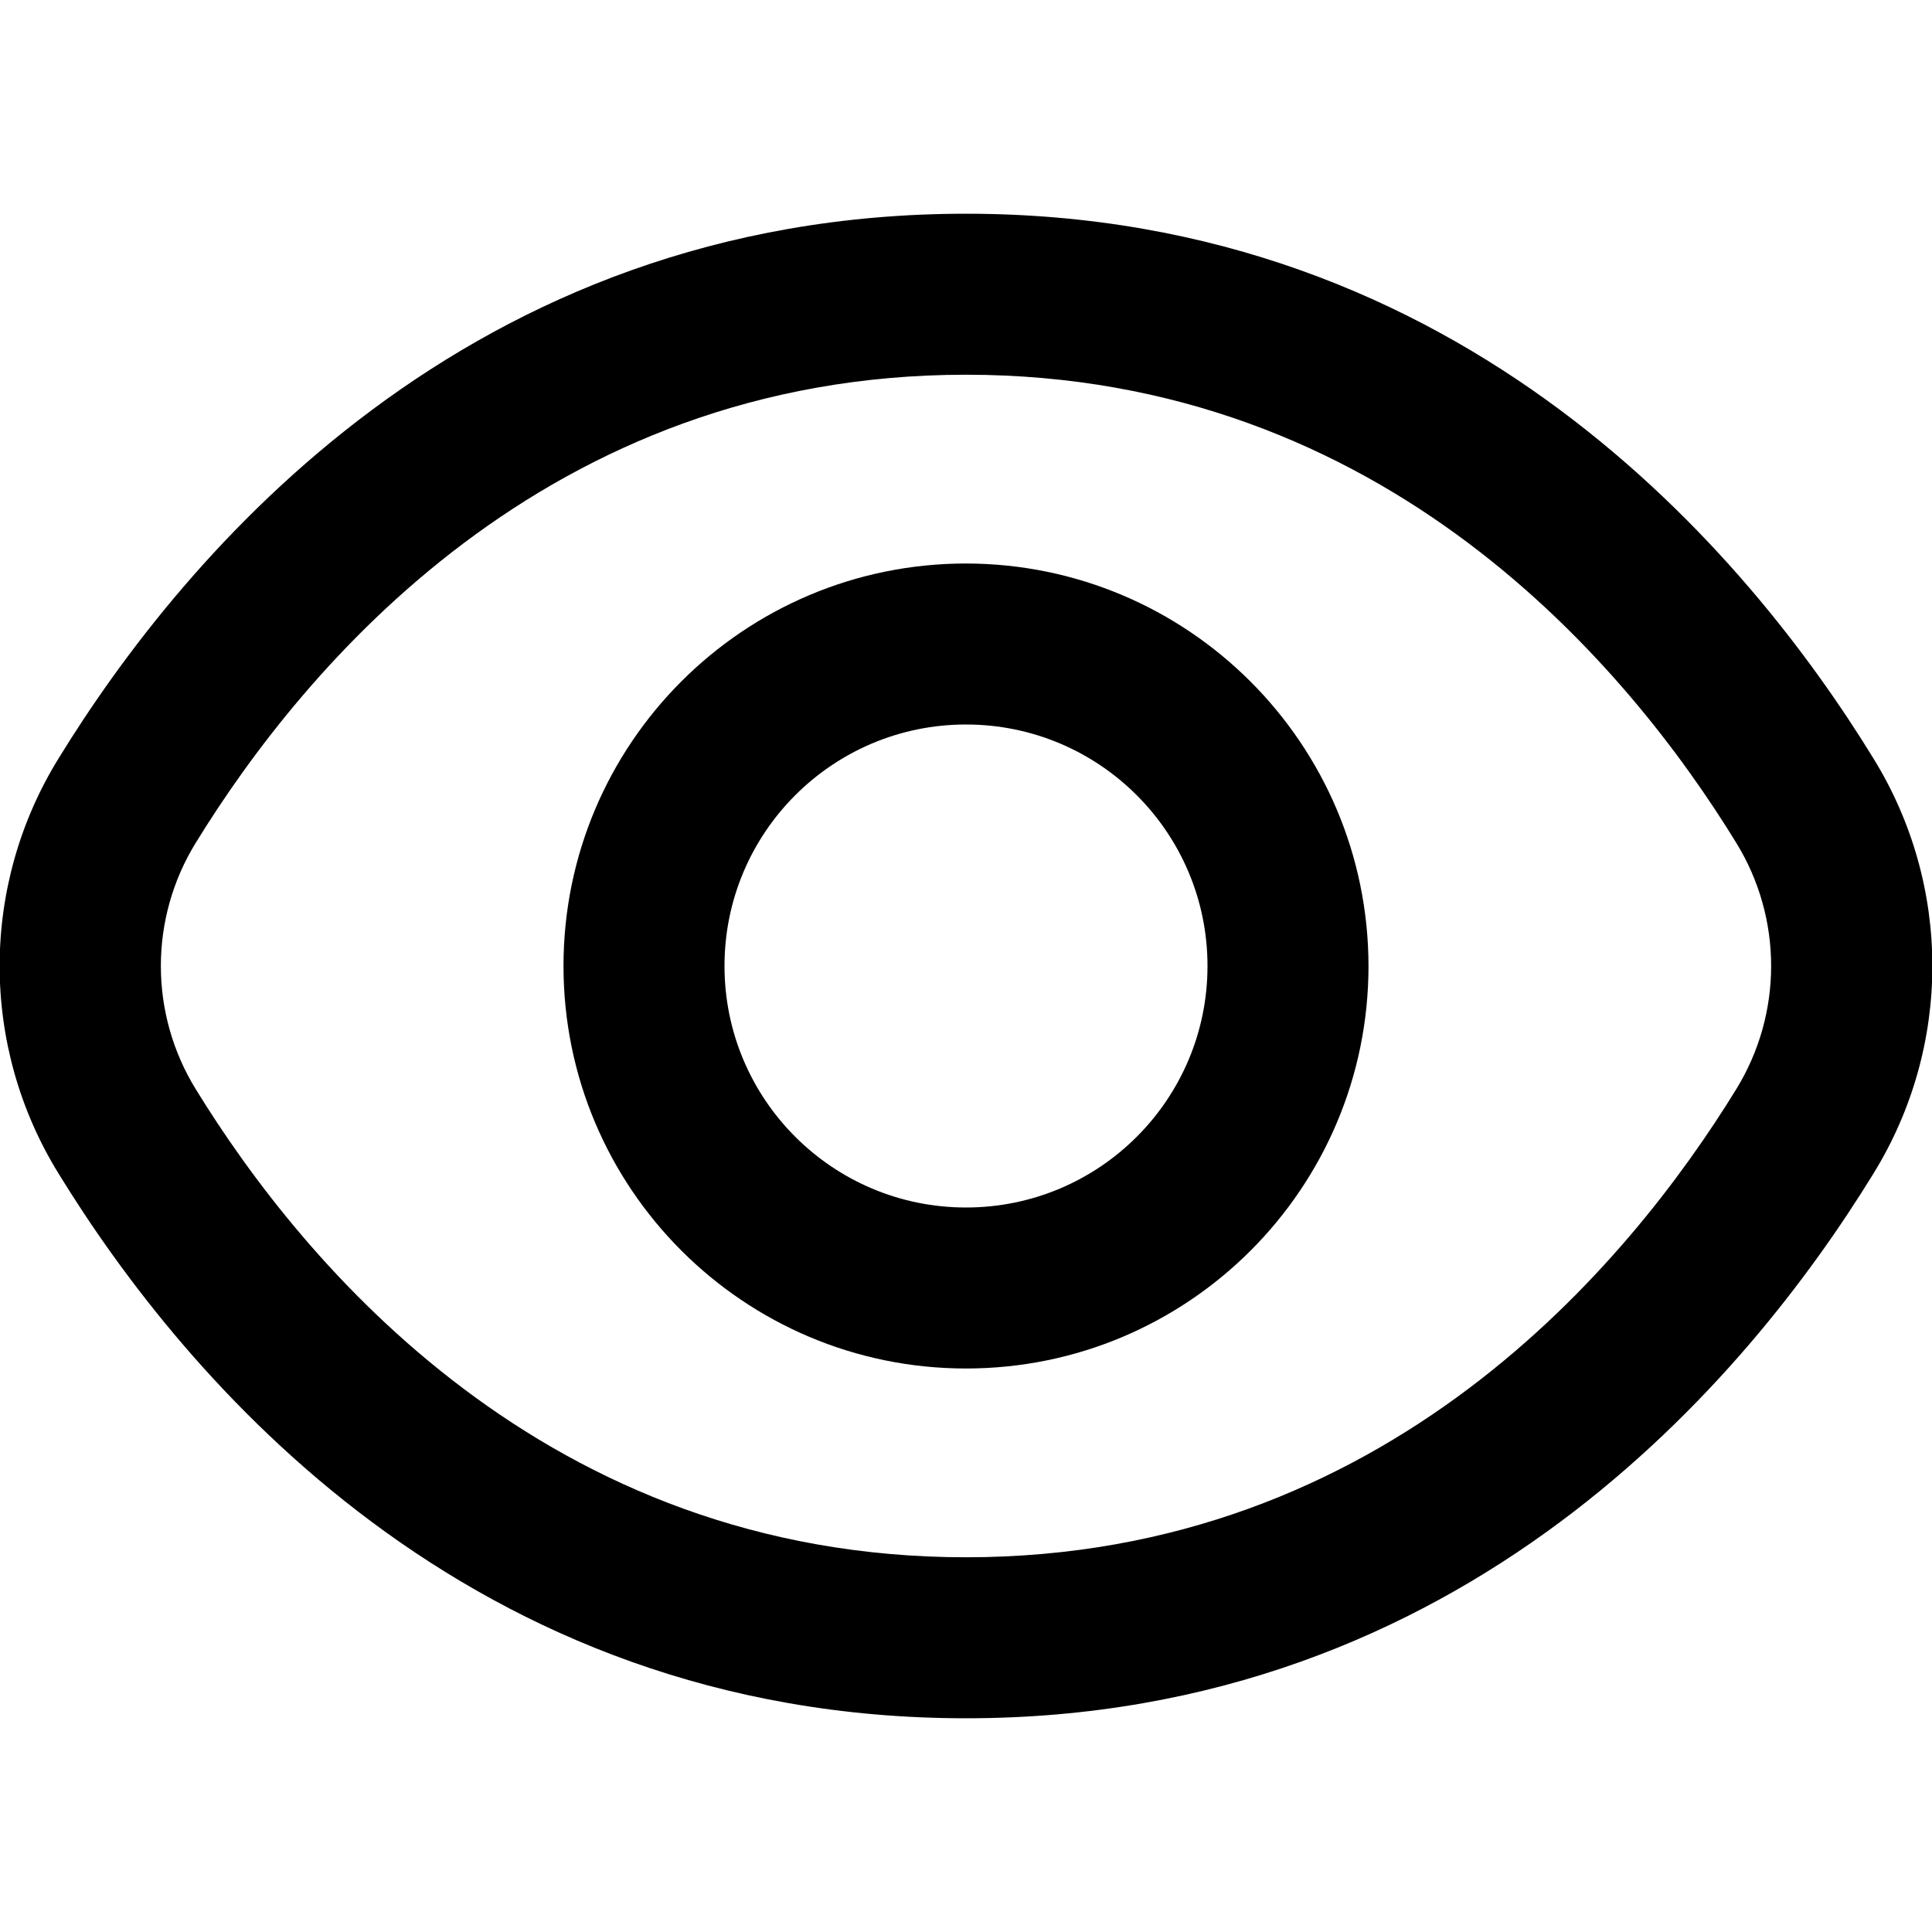
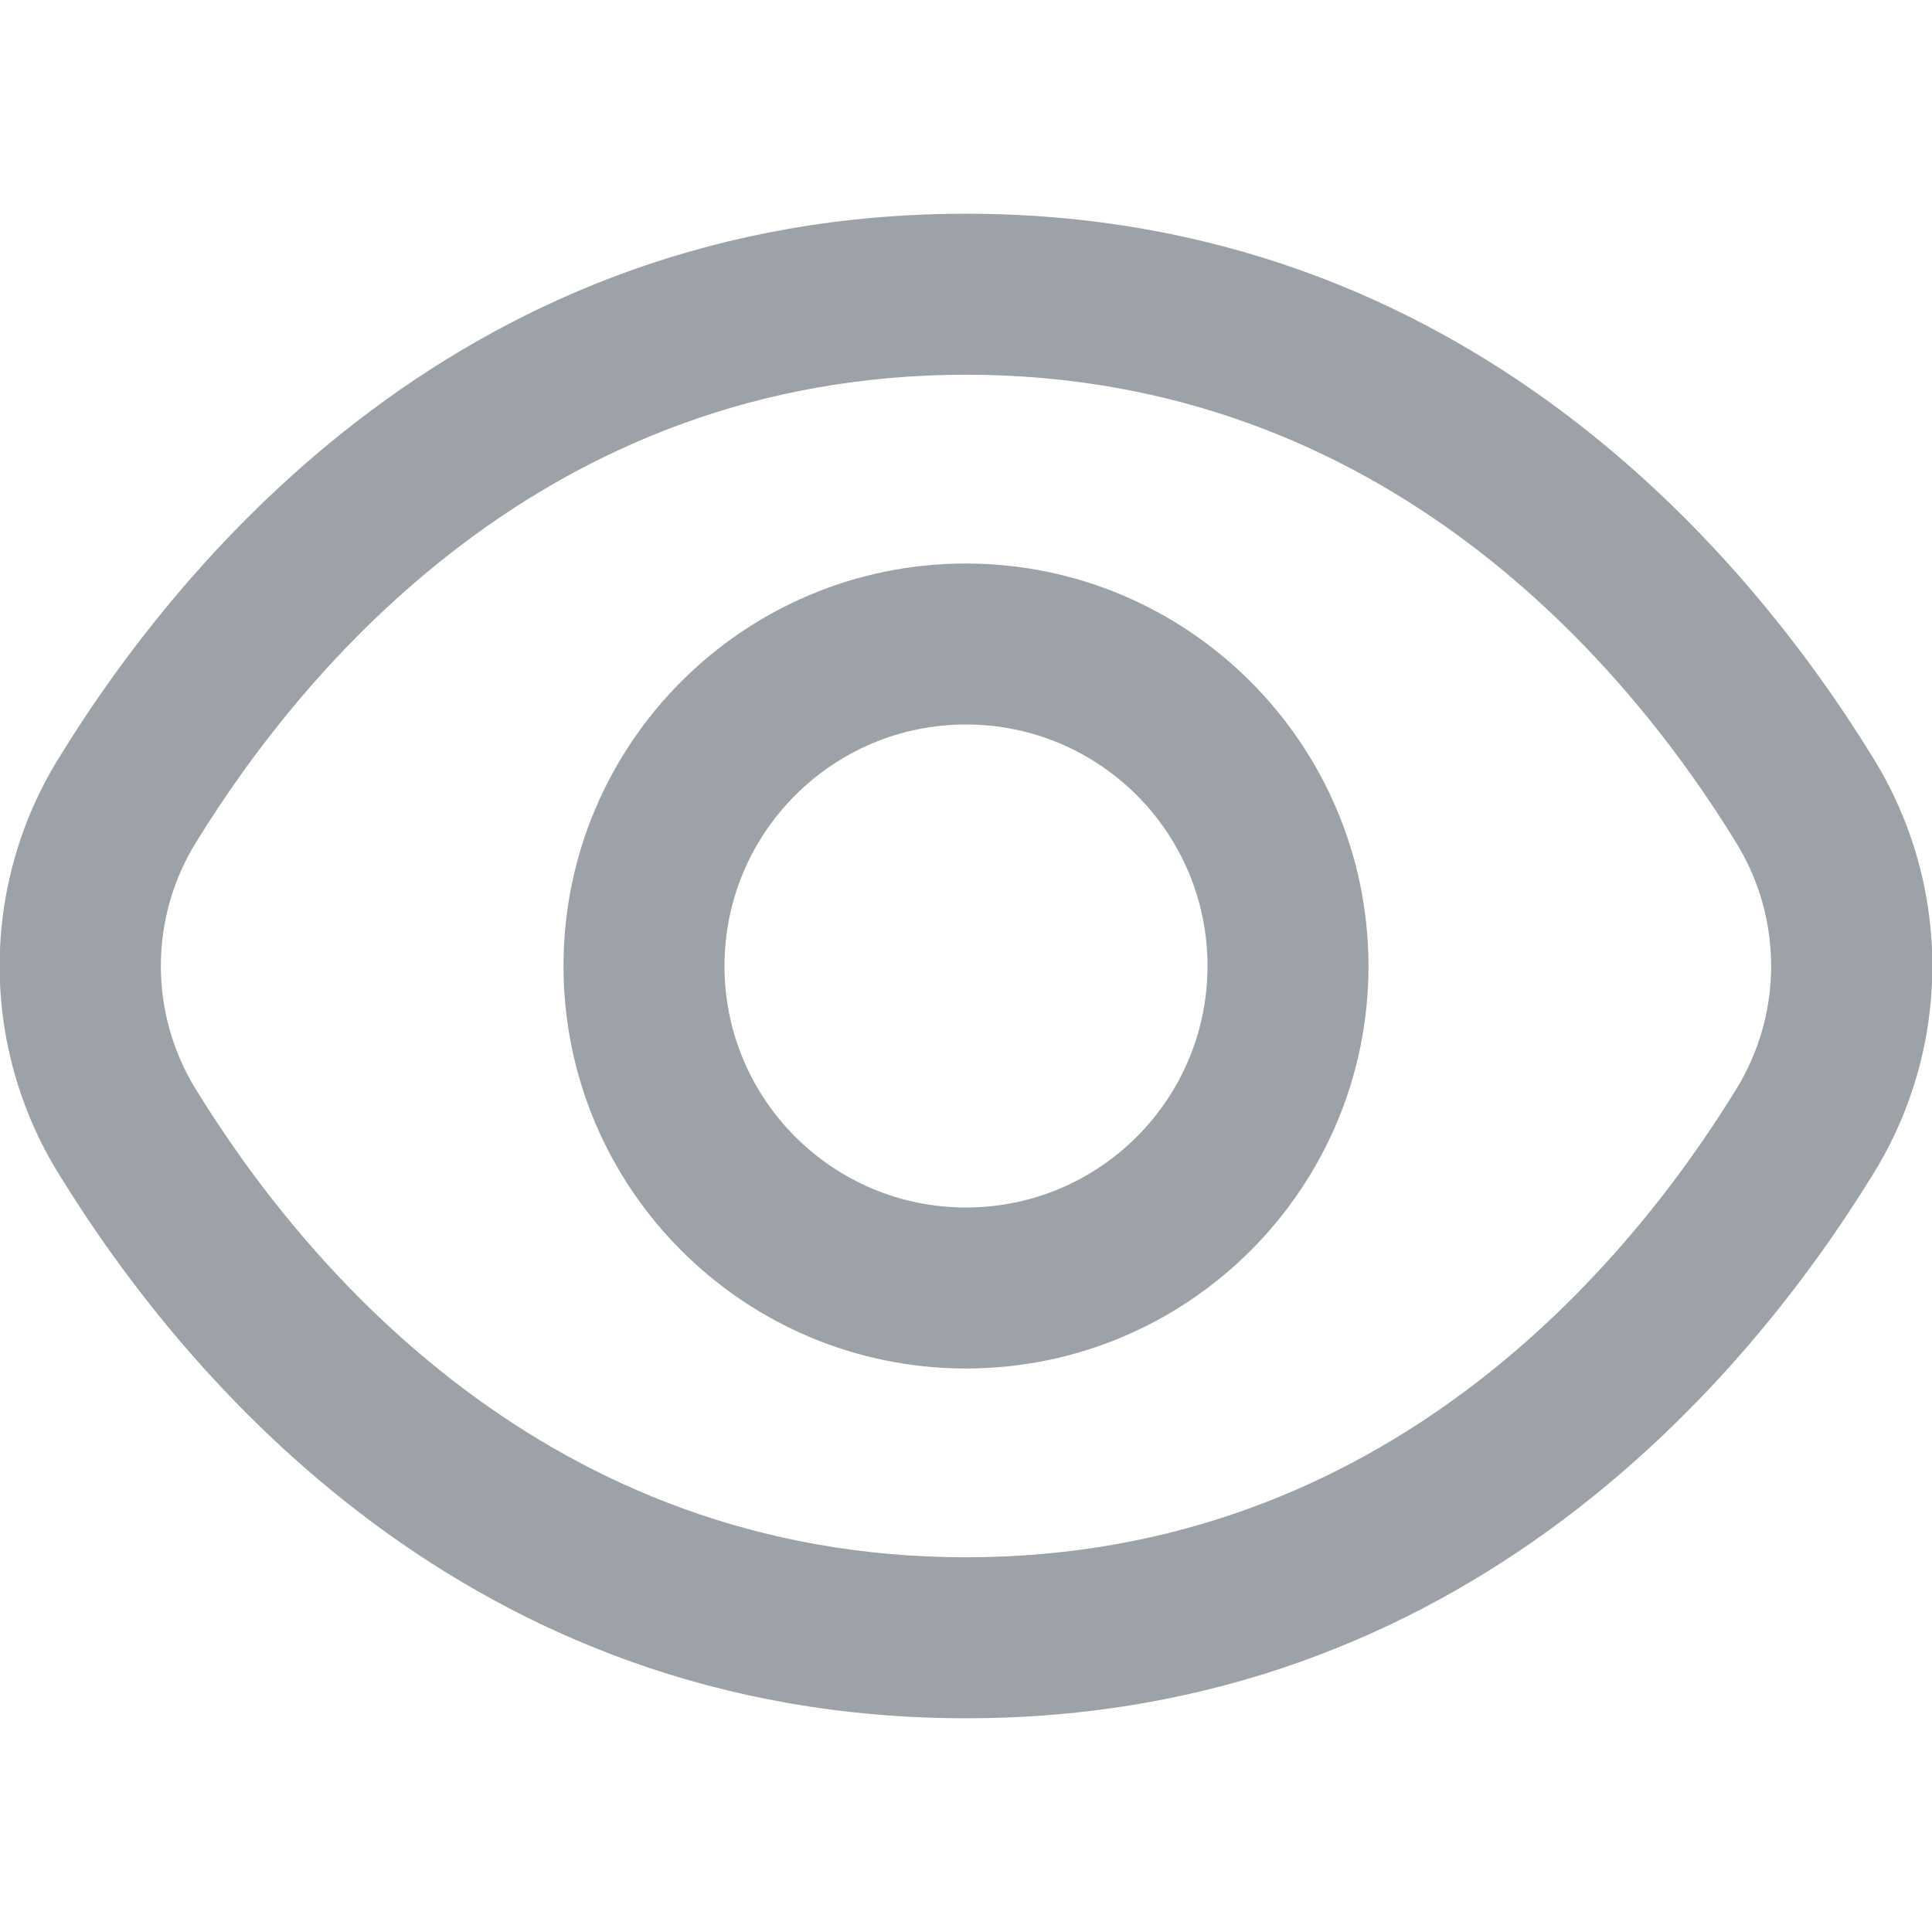
- <svg xmlns="http://www.w3.org/2000/svg" id="Outline" viewBox="0 0 24 24" width="512" height="512">
+ <svg xmlns="http://www.w3.org/2000/svg" id="Outline" viewBox="0 0 24 24" width="512" height="512" fill="#9CA2A7">
  <path d="M23.271,9.419C21.72,6.893,18.192,2.655,12,2.655S2.28,6.893.729,9.419a4.908,4.908,0,0,0,0,5.162C2.28,17.107,5.808,21.345,12,21.345s9.72-4.238,11.271-6.764A4.908,4.908,0,0,0,23.271,9.419Zm-1.705,4.115C20.234,15.7,17.219,19.345,12,19.345S3.766,15.7,2.434,13.534a2.918,2.918,0,0,1,0-3.068C3.766,8.3,6.781,4.655,12,4.655s8.234,3.641,9.566,5.811A2.918,2.918,0,0,1,21.566,13.534Z" />
  <path d="M12,7a5,5,0,1,0,5,5A5.006,5.006,0,0,0,12,7Zm0,8a3,3,0,1,1,3-3A3,3,0,0,1,12,15Z" />
</svg>
